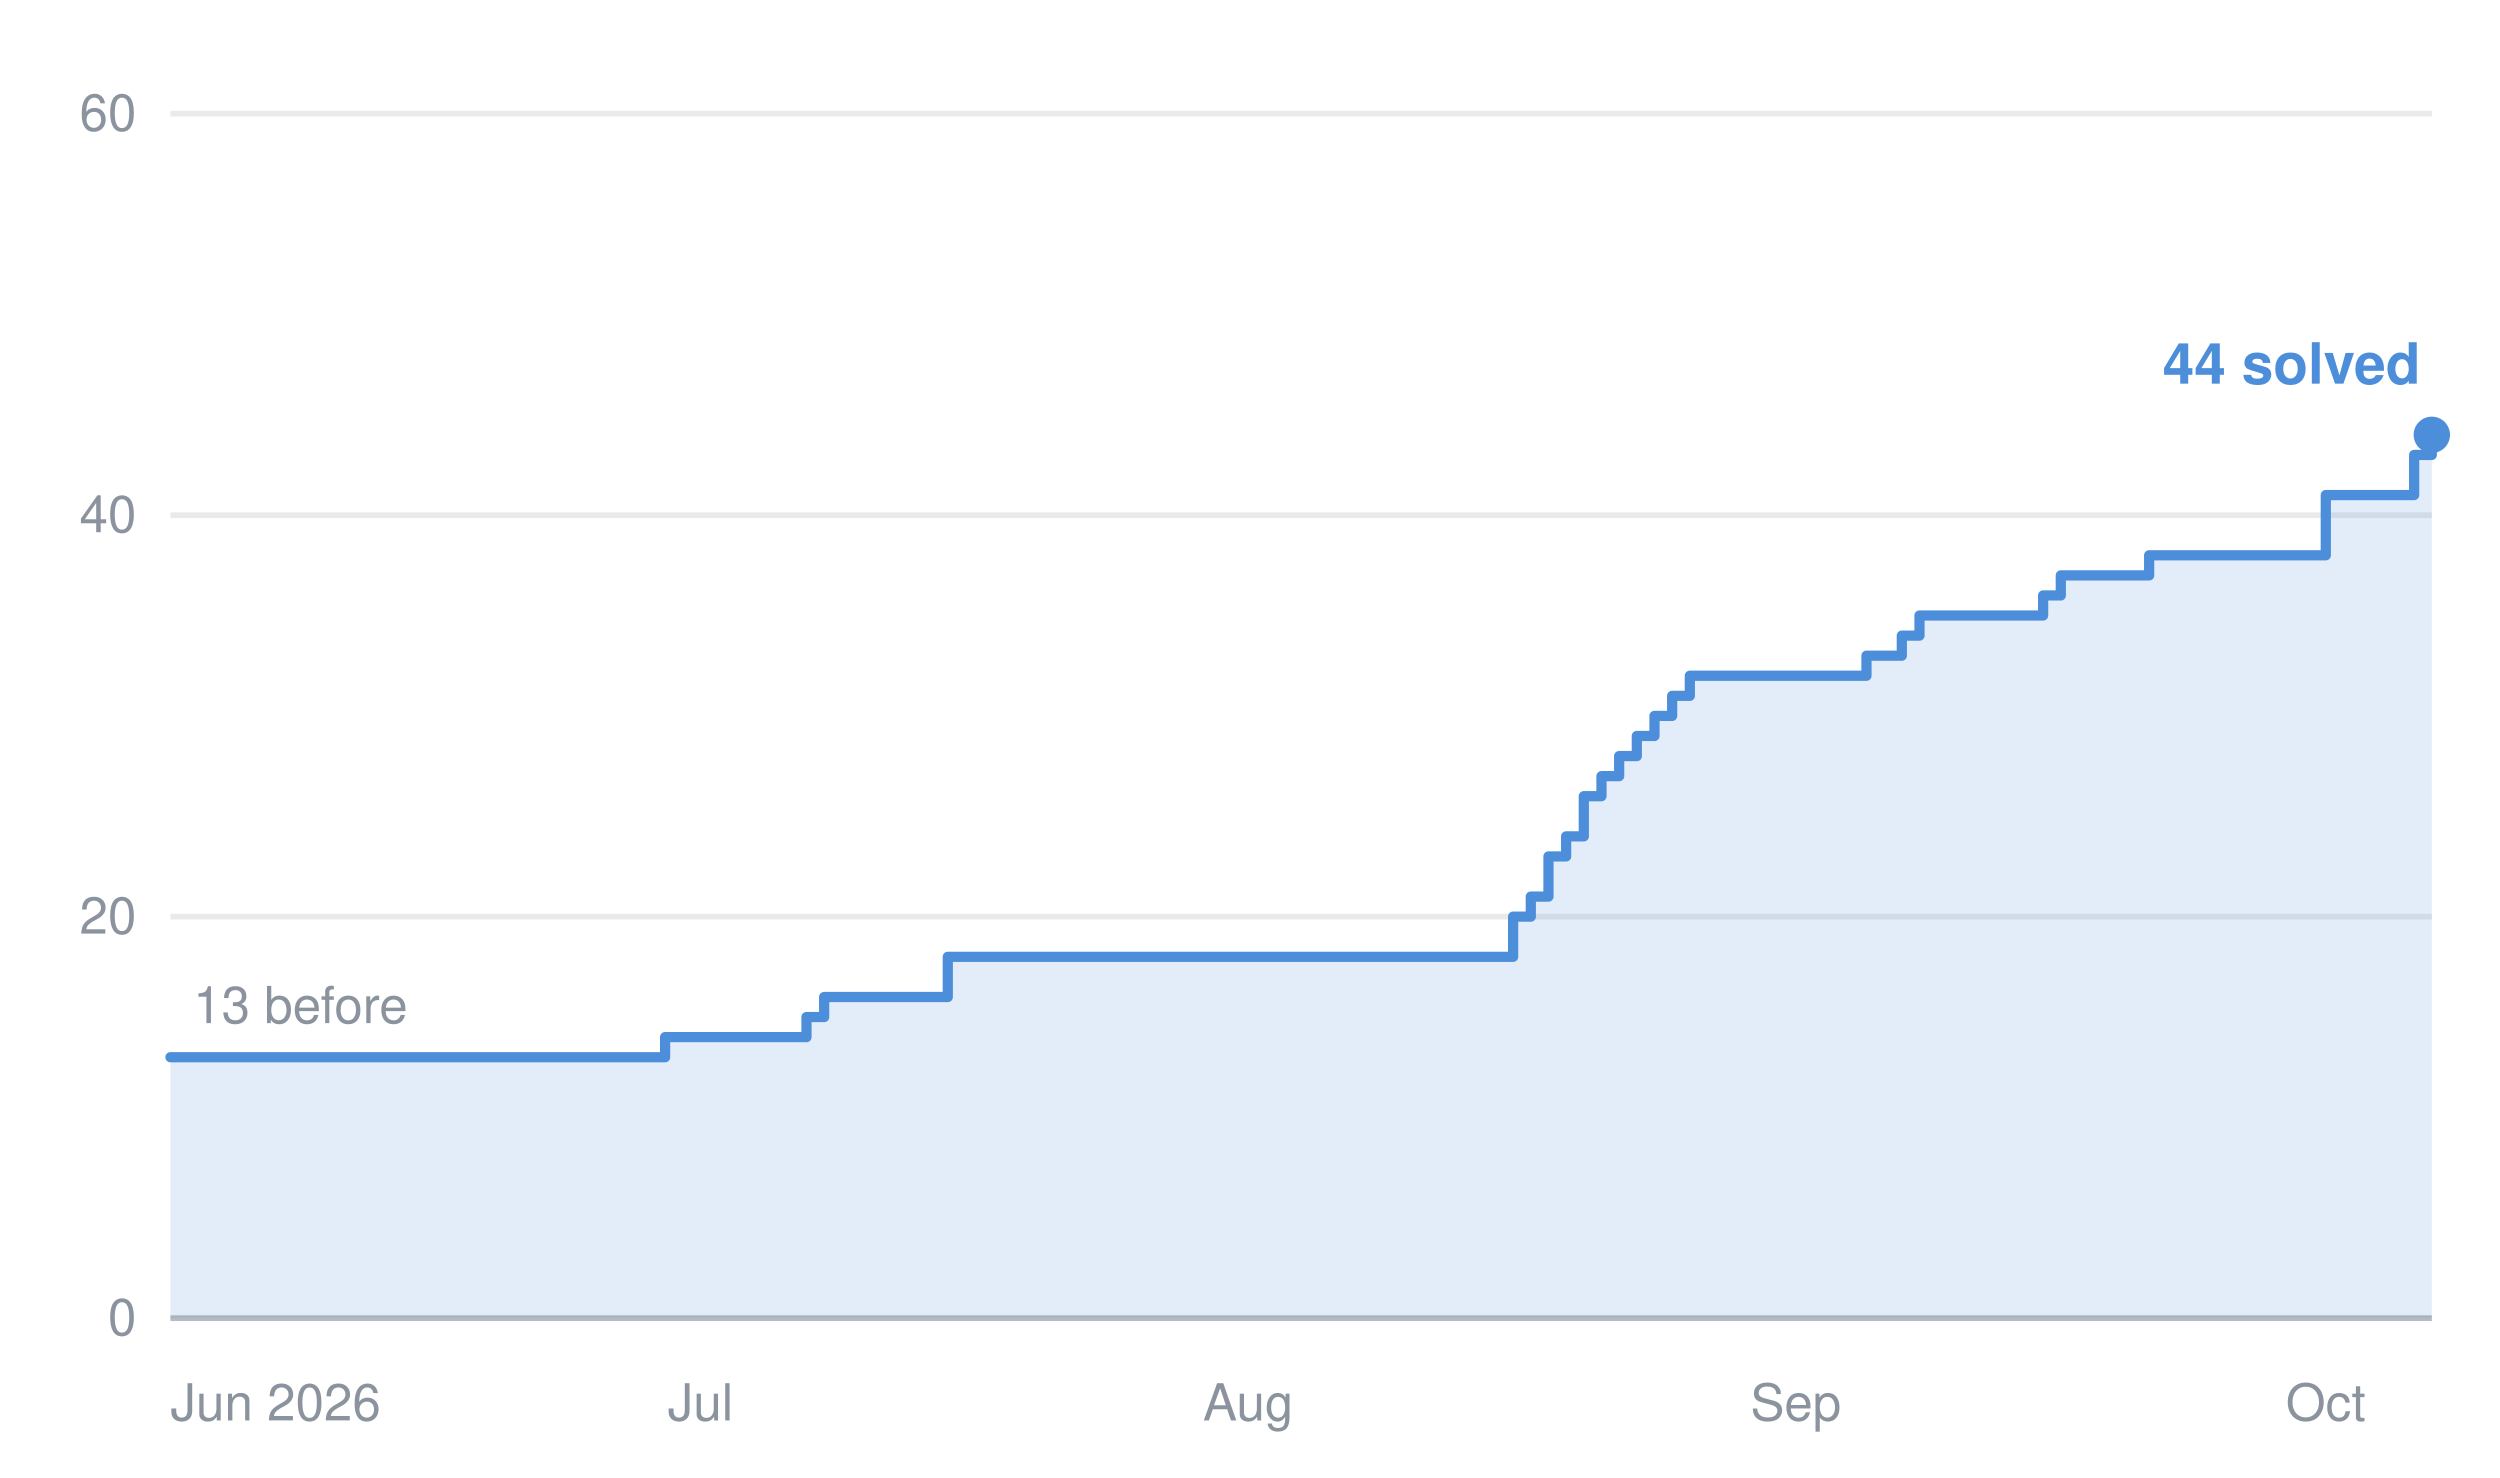
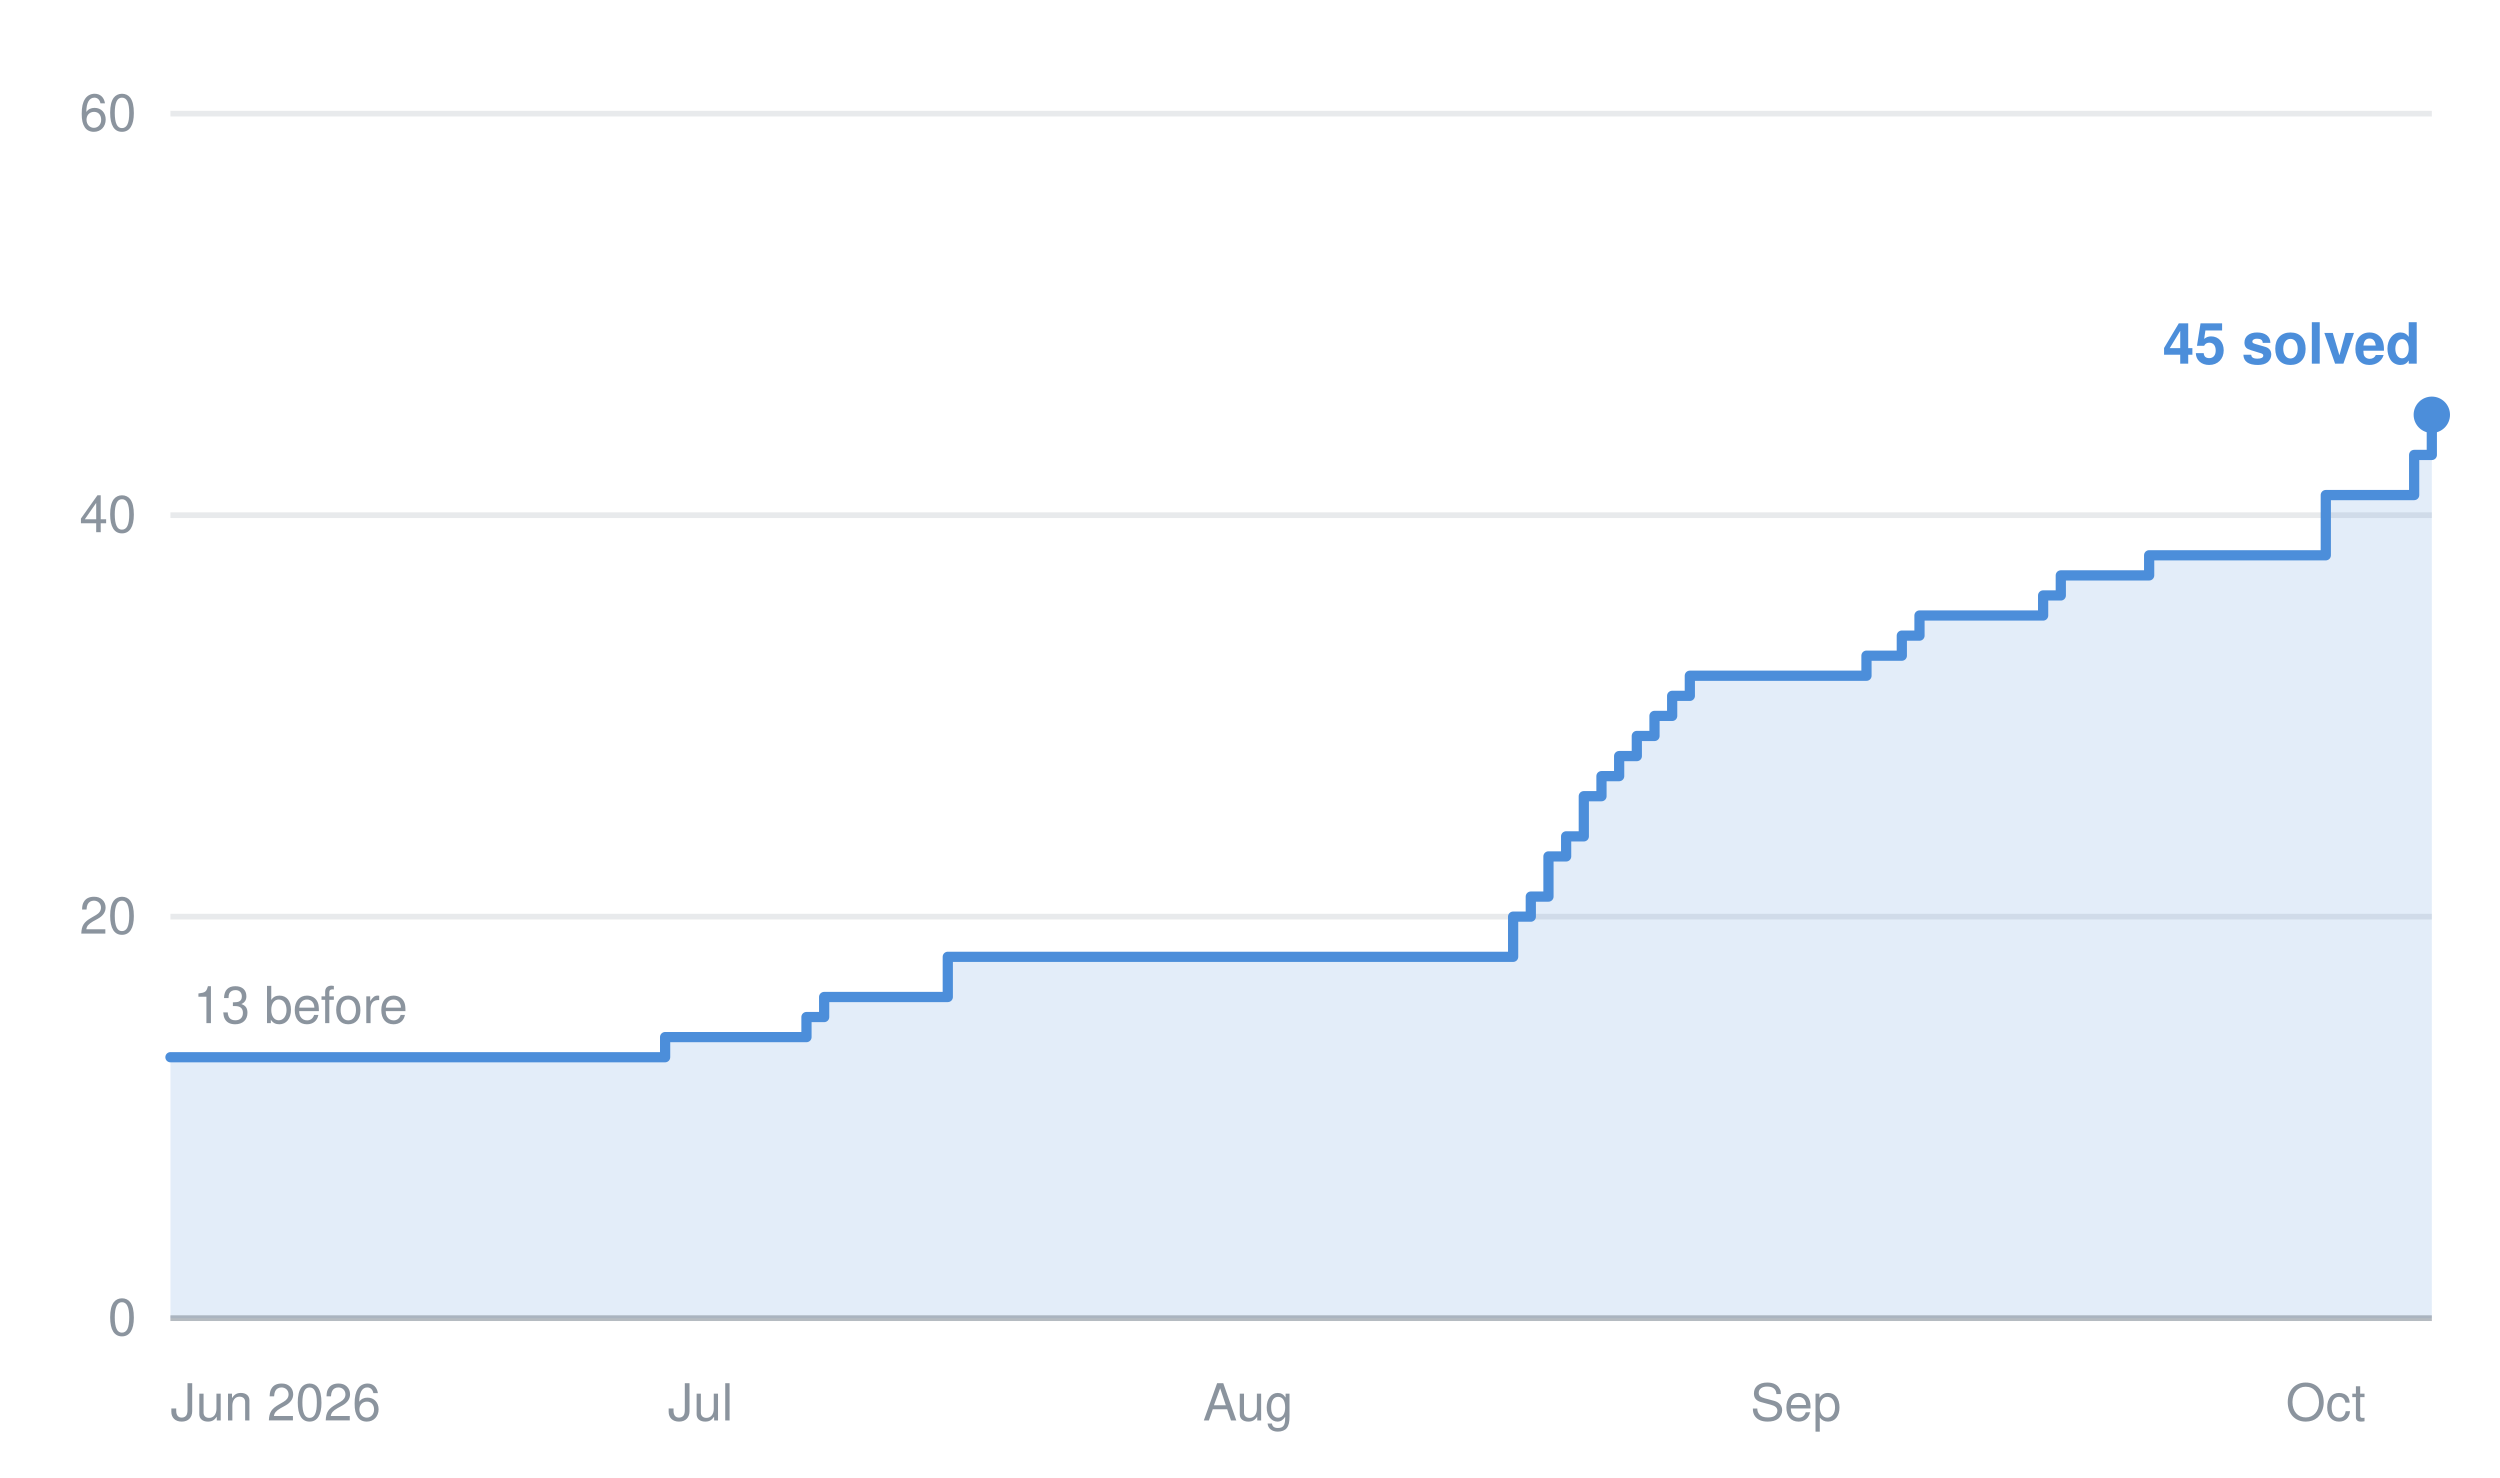
<svg xmlns="http://www.w3.org/2000/svg" viewBox="0 0 440 260" width="440" height="260" role="img" font-family="system-ui, -apple-system, Segoe UI, Helvetica, Arial, sans-serif">
  <line x1="30" y1="232" x2="428" y2="232" stroke="#8b949e" stroke-width="1" opacity="0.2" />
  <text x="24" y="235" font-size="9" fill="#8b949e" text-anchor="end" font-weight="normal" opacity="1">0</text>
  <line x1="30" y1="161.33" x2="428" y2="161.33" stroke="#8b949e" stroke-width="1" opacity="0.2" />
  <text x="24" y="164.33" font-size="9" fill="#8b949e" text-anchor="end" font-weight="normal" opacity="1">20</text>
  <line x1="30" y1="90.67" x2="428" y2="90.67" stroke="#8b949e" stroke-width="1" opacity="0.2" />
  <text x="24" y="93.67" font-size="9" fill="#8b949e" text-anchor="end" font-weight="normal" opacity="1">40</text>
  <line x1="30" y1="20" x2="428" y2="20" stroke="#8b949e" stroke-width="1" opacity="0.2" />
  <text x="24" y="23" font-size="9" fill="#8b949e" text-anchor="end" font-weight="normal" opacity="1">60</text>
-   <path d="M30 186.07 L117.06 186.07 L117.06 182.53 L141.94 182.53 L141.94 179 L145.05 179 L145.05 175.47 L166.81 175.47 L166.81 171.93 L166.81 171.93 L166.81 168.4 L266.31 168.4 L266.31 164.87 L266.31 164.87 L266.31 161.33 L269.42 161.33 L269.42 157.8 L272.53 157.8 L272.53 154.27 L272.53 154.27 L272.53 150.73 L275.64 150.73 L275.64 147.2 L278.75 147.2 L278.75 143.67 L278.75 143.67 L278.75 140.13 L281.86 140.13 L281.86 136.6 L284.97 136.6 L284.97 133.07 L288.08 133.07 L288.08 129.53 L291.19 129.53 L291.19 126 L294.3 126 L294.3 122.47 L297.41 122.47 L297.41 118.93 L328.5 118.93 L328.5 115.4 L334.72 115.4 L334.72 111.87 L337.83 111.87 L337.83 108.33 L359.59 108.33 L359.59 104.8 L362.7 104.8 L362.7 101.27 L378.25 101.27 L378.25 97.73 L409.34 97.73 L409.34 94.2 L409.34 94.2 L409.34 90.67 L409.34 90.67 L409.34 87.13 L424.89 87.13 L424.89 83.6 L424.89 83.6 L424.89 80.07 L428 80.07 L428 76.53 L428 76.53 L428 232 L30 232 Z" fill="#4c8eda" stroke="none" stroke-width="1" stroke-linejoin="round" stroke-linecap="round" opacity="0.16" />
-   <path d="M30 186.07 L117.06 186.07 L117.06 182.53 L141.94 182.53 L141.94 179 L145.05 179 L145.05 175.47 L166.81 175.47 L166.81 171.93 L166.81 171.93 L166.81 168.4 L266.31 168.4 L266.31 164.87 L266.31 164.87 L266.31 161.33 L269.42 161.33 L269.42 157.8 L272.53 157.8 L272.53 154.27 L272.53 154.27 L272.53 150.73 L275.64 150.73 L275.64 147.2 L278.75 147.2 L278.75 143.67 L278.75 143.67 L278.75 140.13 L281.86 140.13 L281.86 136.6 L284.97 136.6 L284.97 133.07 L288.08 133.07 L288.08 129.53 L291.19 129.53 L291.19 126 L294.3 126 L294.3 122.47 L297.41 122.47 L297.41 118.93 L328.5 118.93 L328.5 115.4 L334.72 115.4 L334.72 111.87 L337.83 111.87 L337.83 108.33 L359.59 108.33 L359.59 104.8 L362.7 104.8 L362.7 101.27 L378.25 101.27 L378.25 97.73 L409.34 97.73 L409.34 94.2 L409.34 94.2 L409.34 90.67 L409.34 90.67 L409.34 87.13 L424.89 87.13 L424.89 83.6 L424.89 83.6 L424.89 80.07 L428 80.07 L428 76.53 L428 76.53" fill="none" stroke="#4c8eda" stroke-width="1.8" stroke-linejoin="round" stroke-linecap="round" opacity="1" />
-   <circle cx="428" cy="76.53" r="3.2" fill="#4c8eda" opacity="1" />
-   <text x="426" y="67.53" font-size="10" fill="#4c8eda" text-anchor="end" font-weight="600" opacity="1">44 solved</text>
+   <path d="M30 186.07 L117.06 186.07 L117.06 182.53 L141.94 182.53 L141.94 179 L145.05 179 L145.05 175.47 L166.81 175.47 L166.81 171.93 L166.81 171.93 L166.81 168.4 L266.31 168.4 L266.31 164.87 L266.31 164.87 L266.31 161.33 L269.42 161.33 L269.42 157.8 L272.53 157.8 L272.53 154.27 L272.53 154.27 L272.53 150.73 L275.64 150.73 L275.64 147.2 L278.75 147.2 L278.75 143.67 L278.75 143.67 L278.75 140.13 L281.86 140.13 L281.86 136.6 L284.97 136.6 L284.97 133.07 L288.08 133.07 L288.08 129.53 L291.19 129.53 L291.19 126 L294.3 126 L294.3 122.47 L297.41 122.47 L297.41 118.93 L328.5 118.93 L328.5 115.4 L334.72 115.4 L334.72 111.87 L337.83 111.87 L337.83 108.33 L359.59 108.33 L359.59 104.8 L362.7 104.8 L362.7 101.27 L378.25 101.27 L378.25 97.73 L409.34 97.73 L409.34 94.2 L409.34 94.2 L409.34 90.67 L409.34 90.67 L409.34 87.13 L424.89 87.13 L424.89 83.6 L424.89 83.6 L424.89 80.07 L428 80.07 L428 76.53 L428 76.53 L428 73 L428 73 L428 232 L30 232 Z" fill="#4c8eda" stroke="none" stroke-width="1" stroke-linejoin="round" stroke-linecap="round" opacity="0.16" />
+   <path d="M30 186.07 L117.06 186.07 L117.06 182.53 L141.94 182.53 L141.94 179 L145.05 179 L145.05 175.47 L166.81 175.47 L166.81 171.93 L166.81 171.93 L166.81 168.4 L266.31 168.4 L266.31 164.87 L266.31 164.87 L266.31 161.33 L269.42 161.33 L269.42 157.8 L272.53 157.8 L272.53 154.27 L272.53 154.27 L272.53 150.73 L275.64 150.73 L275.64 147.2 L278.75 147.2 L278.75 143.67 L278.75 143.67 L278.75 140.13 L281.86 140.13 L281.86 136.6 L284.97 136.6 L284.97 133.07 L288.08 133.07 L288.08 129.53 L291.19 129.53 L291.19 126 L294.3 126 L294.3 122.47 L297.41 122.47 L297.41 118.93 L328.5 118.93 L328.5 115.4 L334.72 115.4 L334.72 111.87 L337.83 111.87 L337.83 108.33 L359.59 108.33 L359.59 104.8 L362.7 104.8 L362.7 101.27 L378.25 101.27 L378.25 97.73 L409.34 97.73 L409.34 94.2 L409.34 94.2 L409.34 90.67 L409.34 90.67 L409.34 87.13 L424.89 87.13 L424.89 83.6 L424.89 83.6 L424.89 80.07 L428 80.07 L428 76.53 L428 76.53 L428 73 L428 73" fill="none" stroke="#4c8eda" stroke-width="1.8" stroke-linejoin="round" stroke-linecap="round" opacity="1" />
+   <circle cx="428" cy="73" r="3.2" fill="#4c8eda" opacity="1" />
+   <text x="426" y="64" font-size="10" fill="#4c8eda" text-anchor="end" font-weight="600" opacity="1">45 solved</text>
  <text x="34" y="180.07" font-size="9" fill="#8b949e" text-anchor="start" font-weight="normal" opacity="1">13 before</text>
  <line x1="30" y1="232" x2="428" y2="232" stroke="#8b949e" stroke-width="1" opacity="0.55" />
  <text x="30" y="250" font-size="9" fill="#8b949e" text-anchor="start" font-weight="normal" opacity="1">Jun 2026</text>
  <text x="123.28" y="250" font-size="9" fill="#8b949e" text-anchor="middle" font-weight="normal" opacity="1">Jul</text>
  <text x="219.67" y="250" font-size="9" fill="#8b949e" text-anchor="middle" font-weight="normal" opacity="1">Aug</text>
  <text x="316.06" y="250" font-size="9" fill="#8b949e" text-anchor="middle" font-weight="normal" opacity="1">Sep</text>
  <text x="409.34" y="250" font-size="9" fill="#8b949e" text-anchor="middle" font-weight="normal" opacity="1">Oct</text>
</svg>
